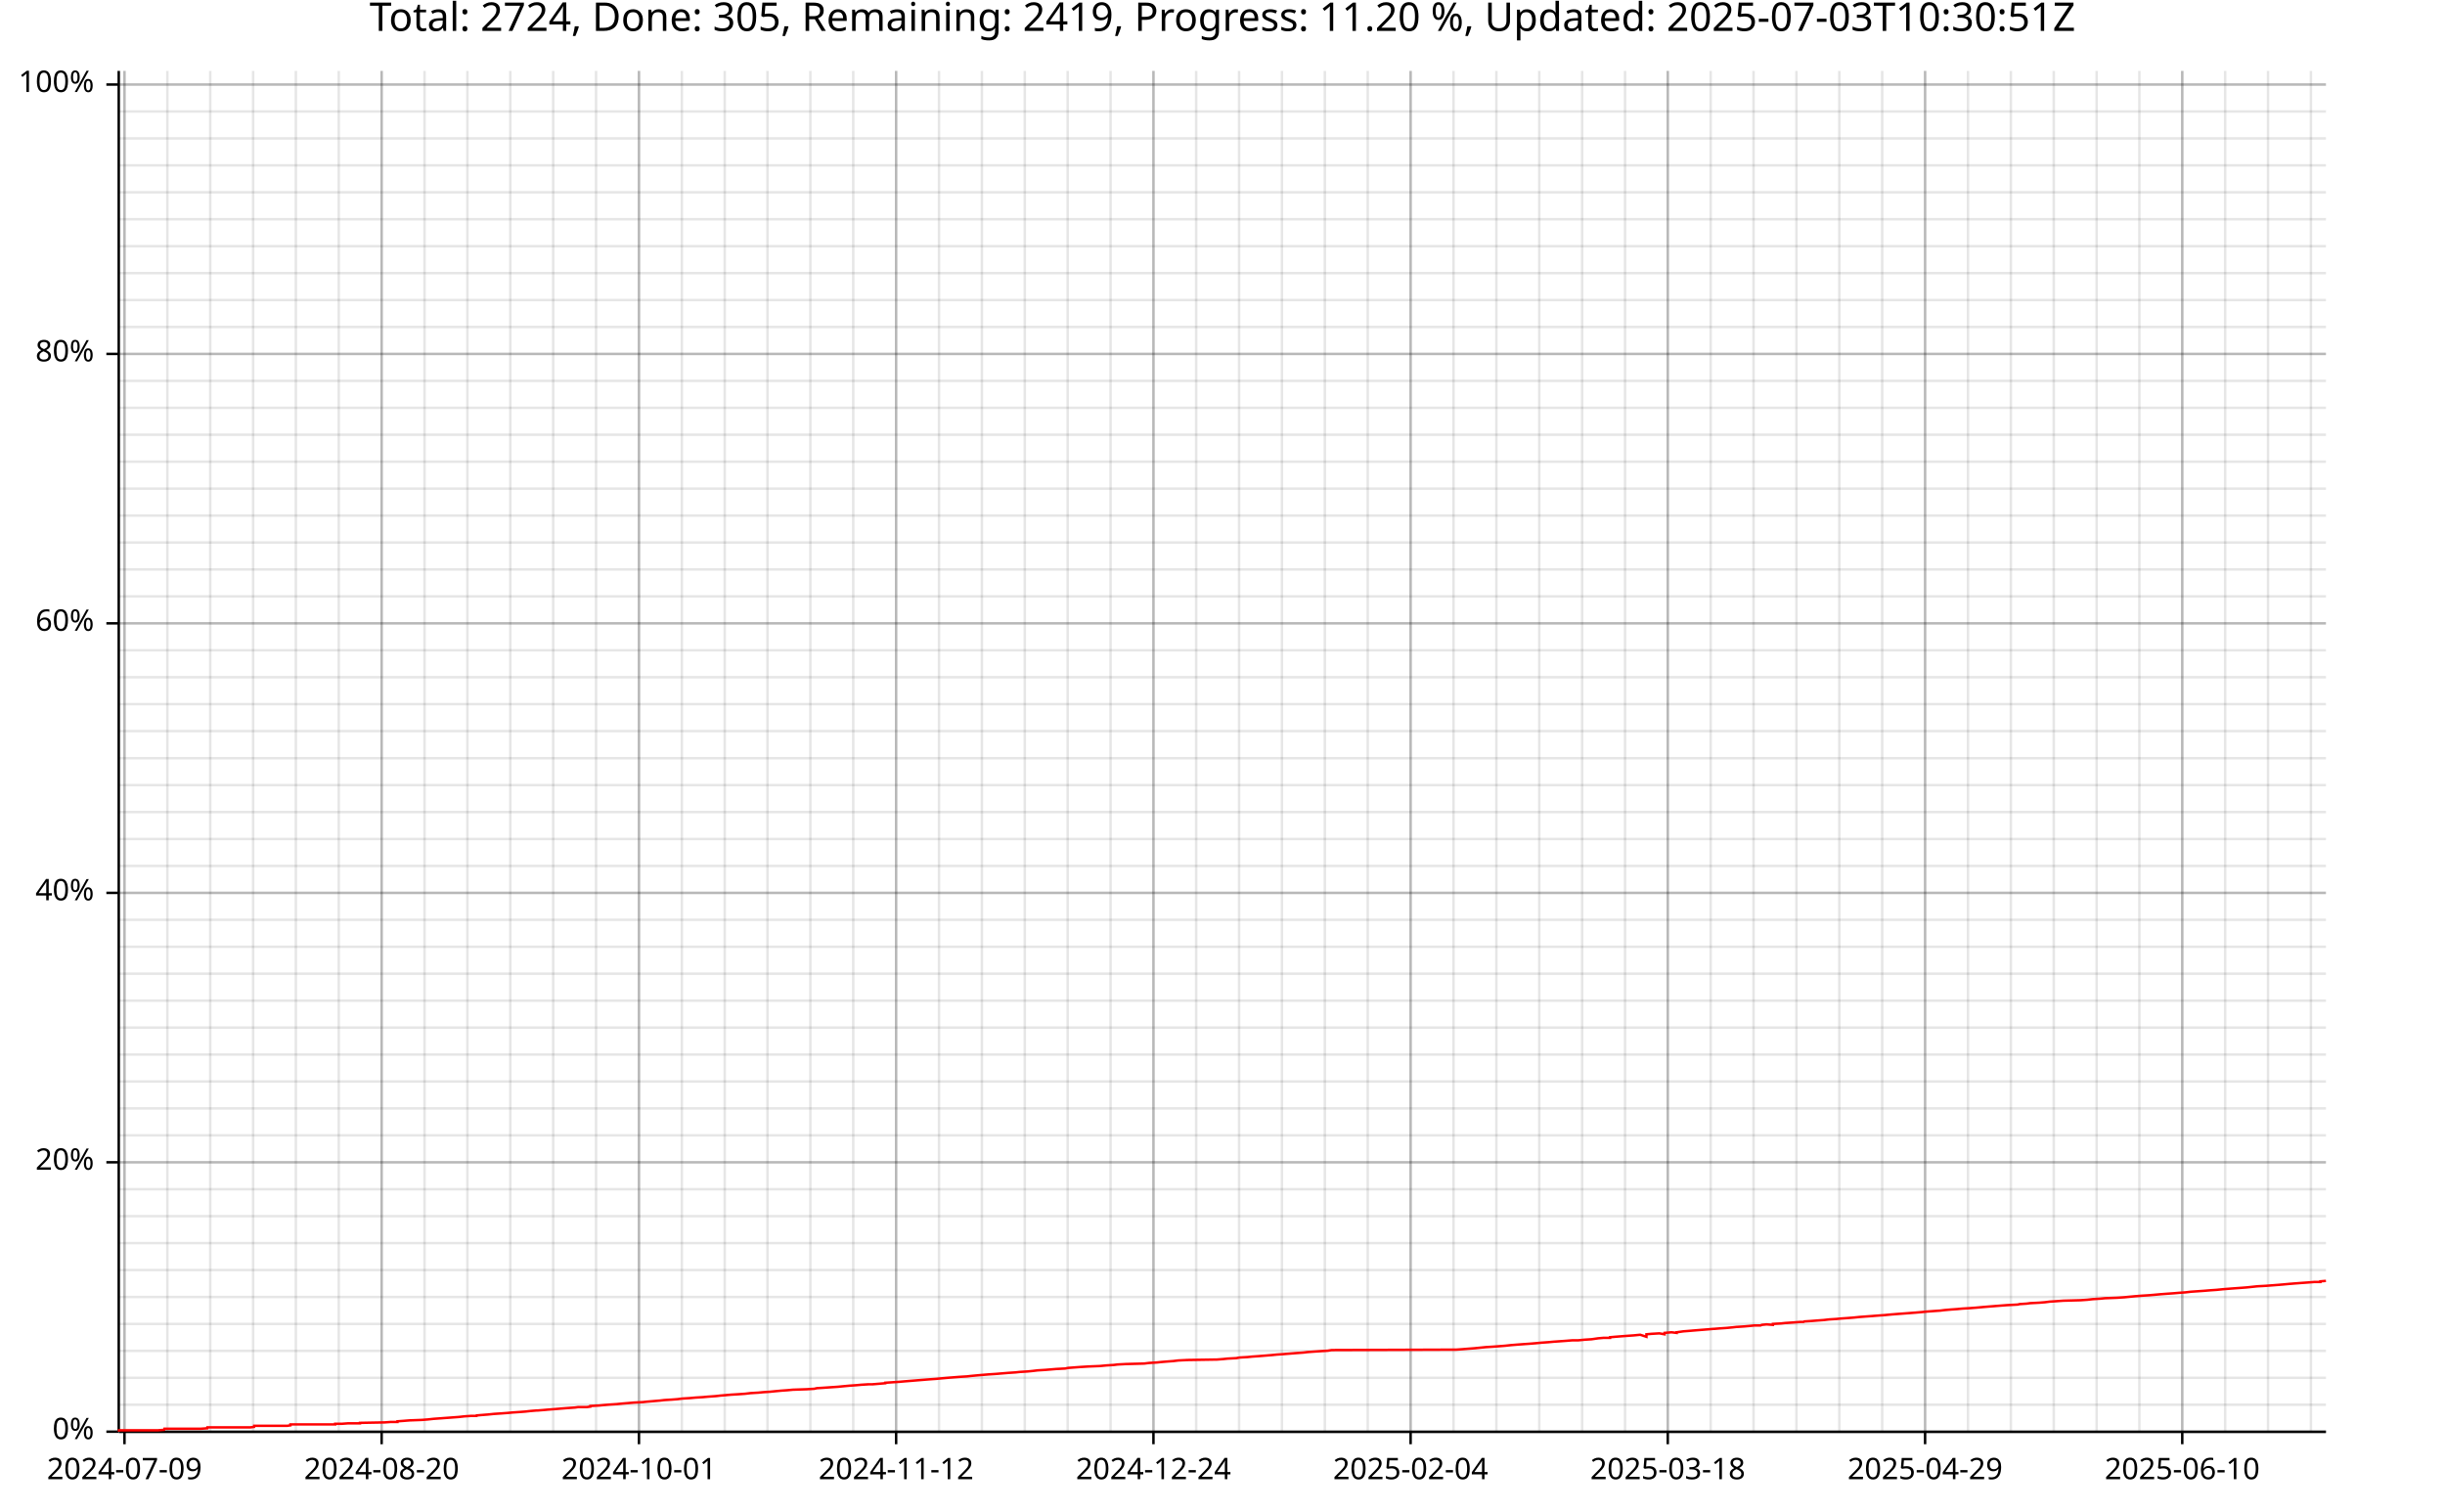
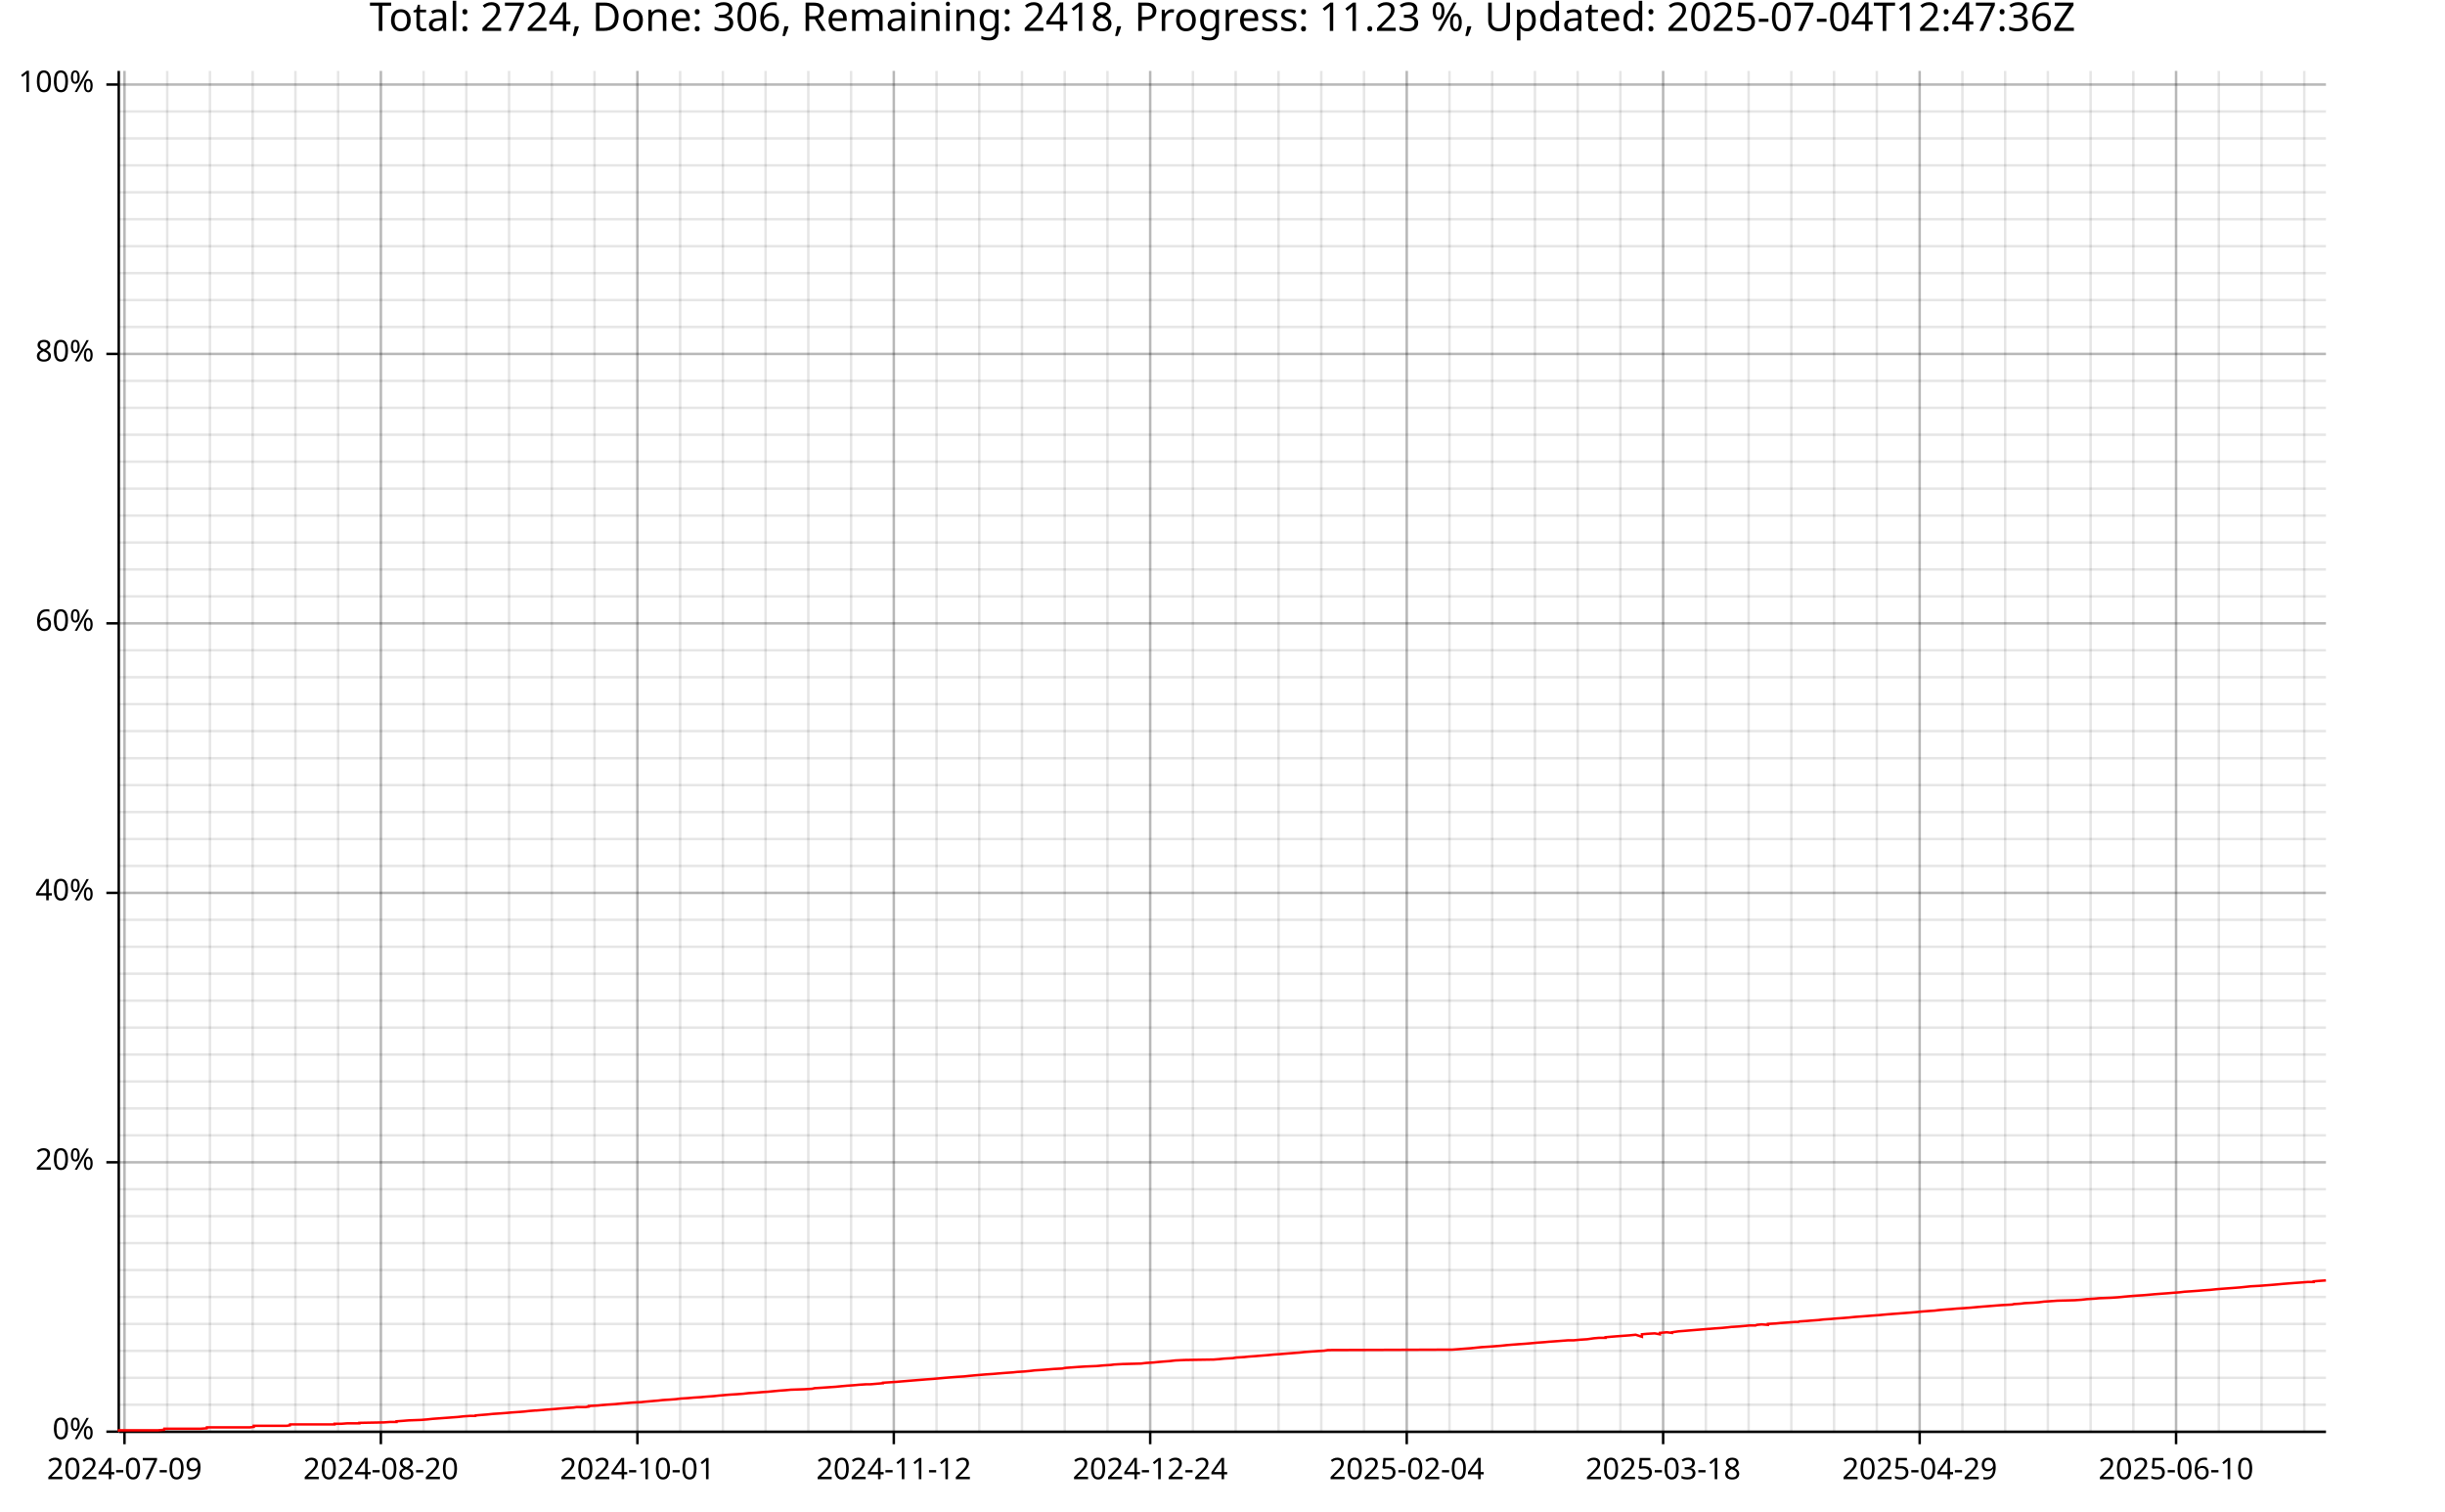
<svg xmlns="http://www.w3.org/2000/svg" width="987" height="610" viewBox="0 0 15792 9760">
  <text x="7896" y="5" dy="0.76em" text-anchor="middle" font-family="sans-serif" font-size="256" opacity="1" fill="#000000">
- Total: 2724, Done: 305, Remaining: 2419, Progress: 11.20 %, Updated: 2025-07-03T10:30:51Z
+ Total: 2724, Done: 306, Remaining: 2418, Progress: 11.23 %, Updated: 2025-07-04T12:47:36Z
</text>
  <line opacity="0.1" stroke="#000000" stroke-width="16" x1="804" y1="9247" x2="804" y2="458" />
-   <line opacity="0.1" stroke="#000000" stroke-width="16" x1="1081" y1="9247" x2="1081" y2="458" />
-   <line opacity="0.1" stroke="#000000" stroke-width="16" x1="1358" y1="9247" x2="1358" y2="458" />
-   <line opacity="0.1" stroke="#000000" stroke-width="16" x1="1635" y1="9247" x2="1635" y2="458" />
-   <line opacity="0.1" stroke="#000000" stroke-width="16" x1="1911" y1="9247" x2="1911" y2="458" />
-   <line opacity="0.1" stroke="#000000" stroke-width="16" x1="2188" y1="9247" x2="2188" y2="458" />
-   <line opacity="0.1" stroke="#000000" stroke-width="16" x1="2465" y1="9247" x2="2465" y2="458" />
-   <line opacity="0.1" stroke="#000000" stroke-width="16" x1="2742" y1="9247" x2="2742" y2="458" />
-   <line opacity="0.1" stroke="#000000" stroke-width="16" x1="3019" y1="9247" x2="3019" y2="458" />
-   <line opacity="0.1" stroke="#000000" stroke-width="16" x1="3296" y1="9247" x2="3296" y2="458" />
-   <line opacity="0.1" stroke="#000000" stroke-width="16" x1="3573" y1="9247" x2="3573" y2="458" />
-   <line opacity="0.1" stroke="#000000" stroke-width="16" x1="3850" y1="9247" x2="3850" y2="458" />
-   <line opacity="0.1" stroke="#000000" stroke-width="16" x1="4127" y1="9247" x2="4127" y2="458" />
-   <line opacity="0.1" stroke="#000000" stroke-width="16" x1="4404" y1="9247" x2="4404" y2="458" />
-   <line opacity="0.1" stroke="#000000" stroke-width="16" x1="4681" y1="9247" x2="4681" y2="458" />
-   <line opacity="0.1" stroke="#000000" stroke-width="16" x1="4957" y1="9247" x2="4957" y2="458" />
-   <line opacity="0.1" stroke="#000000" stroke-width="16" x1="5234" y1="9247" x2="5234" y2="458" />
-   <line opacity="0.1" stroke="#000000" stroke-width="16" x1="5511" y1="9247" x2="5511" y2="458" />
-   <line opacity="0.1" stroke="#000000" stroke-width="16" x1="5788" y1="9247" x2="5788" y2="458" />
-   <line opacity="0.1" stroke="#000000" stroke-width="16" x1="6065" y1="9247" x2="6065" y2="458" />
-   <line opacity="0.1" stroke="#000000" stroke-width="16" x1="6342" y1="9247" x2="6342" y2="458" />
-   <line opacity="0.1" stroke="#000000" stroke-width="16" x1="6619" y1="9247" x2="6619" y2="458" />
-   <line opacity="0.1" stroke="#000000" stroke-width="16" x1="6896" y1="9247" x2="6896" y2="458" />
-   <line opacity="0.1" stroke="#000000" stroke-width="16" x1="7173" y1="9247" x2="7173" y2="458" />
-   <line opacity="0.1" stroke="#000000" stroke-width="16" x1="7450" y1="9247" x2="7450" y2="458" />
-   <line opacity="0.1" stroke="#000000" stroke-width="16" x1="7726" y1="9247" x2="7726" y2="458" />
-   <line opacity="0.1" stroke="#000000" stroke-width="16" x1="8003" y1="9247" x2="8003" y2="458" />
-   <line opacity="0.1" stroke="#000000" stroke-width="16" x1="8280" y1="9247" x2="8280" y2="458" />
-   <line opacity="0.1" stroke="#000000" stroke-width="16" x1="8557" y1="9247" x2="8557" y2="458" />
-   <line opacity="0.1" stroke="#000000" stroke-width="16" x1="8834" y1="9247" x2="8834" y2="458" />
-   <line opacity="0.1" stroke="#000000" stroke-width="16" x1="9111" y1="9247" x2="9111" y2="458" />
-   <line opacity="0.1" stroke="#000000" stroke-width="16" x1="9388" y1="9247" x2="9388" y2="458" />
-   <line opacity="0.1" stroke="#000000" stroke-width="16" x1="9665" y1="9247" x2="9665" y2="458" />
-   <line opacity="0.1" stroke="#000000" stroke-width="16" x1="9942" y1="9247" x2="9942" y2="458" />
-   <line opacity="0.1" stroke="#000000" stroke-width="16" x1="10219" y1="9247" x2="10219" y2="458" />
-   <line opacity="0.1" stroke="#000000" stroke-width="16" x1="10496" y1="9247" x2="10496" y2="458" />
-   <line opacity="0.1" stroke="#000000" stroke-width="16" x1="10772" y1="9247" x2="10772" y2="458" />
-   <line opacity="0.1" stroke="#000000" stroke-width="16" x1="11049" y1="9247" x2="11049" y2="458" />
-   <line opacity="0.1" stroke="#000000" stroke-width="16" x1="11326" y1="9247" x2="11326" y2="458" />
-   <line opacity="0.1" stroke="#000000" stroke-width="16" x1="11603" y1="9247" x2="11603" y2="458" />
-   <line opacity="0.1" stroke="#000000" stroke-width="16" x1="11880" y1="9247" x2="11880" y2="458" />
-   <line opacity="0.1" stroke="#000000" stroke-width="16" x1="12157" y1="9247" x2="12157" y2="458" />
-   <line opacity="0.1" stroke="#000000" stroke-width="16" x1="12434" y1="9247" x2="12434" y2="458" />
-   <line opacity="0.1" stroke="#000000" stroke-width="16" x1="12711" y1="9247" x2="12711" y2="458" />
-   <line opacity="0.1" stroke="#000000" stroke-width="16" x1="12988" y1="9247" x2="12988" y2="458" />
-   <line opacity="0.1" stroke="#000000" stroke-width="16" x1="13265" y1="9247" x2="13265" y2="458" />
-   <line opacity="0.1" stroke="#000000" stroke-width="16" x1="13542" y1="9247" x2="13542" y2="458" />
-   <line opacity="0.1" stroke="#000000" stroke-width="16" x1="13818" y1="9247" x2="13818" y2="458" />
-   <line opacity="0.1" stroke="#000000" stroke-width="16" x1="14095" y1="9247" x2="14095" y2="458" />
-   <line opacity="0.1" stroke="#000000" stroke-width="16" x1="14372" y1="9247" x2="14372" y2="458" />
-   <line opacity="0.1" stroke="#000000" stroke-width="16" x1="14649" y1="9247" x2="14649" y2="458" />
-   <line opacity="0.1" stroke="#000000" stroke-width="16" x1="14926" y1="9247" x2="14926" y2="458" />
+   <line opacity="0.1" stroke="#000000" stroke-width="16" x1="1080" y1="9247" x2="1080" y2="458" />
+   <line opacity="0.1" stroke="#000000" stroke-width="16" x1="1356" y1="9247" x2="1356" y2="458" />
+   <line opacity="0.1" stroke="#000000" stroke-width="16" x1="1632" y1="9247" x2="1632" y2="458" />
+   <line opacity="0.1" stroke="#000000" stroke-width="16" x1="1908" y1="9247" x2="1908" y2="458" />
+   <line opacity="0.1" stroke="#000000" stroke-width="16" x1="2184" y1="9247" x2="2184" y2="458" />
+   <line opacity="0.1" stroke="#000000" stroke-width="16" x1="2460" y1="9247" x2="2460" y2="458" />
+   <line opacity="0.1" stroke="#000000" stroke-width="16" x1="2736" y1="9247" x2="2736" y2="458" />
+   <line opacity="0.1" stroke="#000000" stroke-width="16" x1="3012" y1="9247" x2="3012" y2="458" />
+   <line opacity="0.1" stroke="#000000" stroke-width="16" x1="3288" y1="9247" x2="3288" y2="458" />
+   <line opacity="0.1" stroke="#000000" stroke-width="16" x1="3564" y1="9247" x2="3564" y2="458" />
+   <line opacity="0.1" stroke="#000000" stroke-width="16" x1="3840" y1="9247" x2="3840" y2="458" />
+   <line opacity="0.1" stroke="#000000" stroke-width="16" x1="4117" y1="9247" x2="4117" y2="458" />
+   <line opacity="0.1" stroke="#000000" stroke-width="16" x1="4393" y1="9247" x2="4393" y2="458" />
+   <line opacity="0.1" stroke="#000000" stroke-width="16" x1="4669" y1="9247" x2="4669" y2="458" />
+   <line opacity="0.1" stroke="#000000" stroke-width="16" x1="4945" y1="9247" x2="4945" y2="458" />
+   <line opacity="0.1" stroke="#000000" stroke-width="16" x1="5221" y1="9247" x2="5221" y2="458" />
+   <line opacity="0.1" stroke="#000000" stroke-width="16" x1="5497" y1="9247" x2="5497" y2="458" />
+   <line opacity="0.1" stroke="#000000" stroke-width="16" x1="5773" y1="9247" x2="5773" y2="458" />
+   <line opacity="0.1" stroke="#000000" stroke-width="16" x1="6049" y1="9247" x2="6049" y2="458" />
+   <line opacity="0.1" stroke="#000000" stroke-width="16" x1="6325" y1="9247" x2="6325" y2="458" />
+   <line opacity="0.1" stroke="#000000" stroke-width="16" x1="6601" y1="9247" x2="6601" y2="458" />
+   <line opacity="0.1" stroke="#000000" stroke-width="16" x1="6877" y1="9247" x2="6877" y2="458" />
+   <line opacity="0.1" stroke="#000000" stroke-width="16" x1="7153" y1="9247" x2="7153" y2="458" />
+   <line opacity="0.1" stroke="#000000" stroke-width="16" x1="7429" y1="9247" x2="7429" y2="458" />
+   <line opacity="0.1" stroke="#000000" stroke-width="16" x1="7705" y1="9247" x2="7705" y2="458" />
+   <line opacity="0.1" stroke="#000000" stroke-width="16" x1="7981" y1="9247" x2="7981" y2="458" />
+   <line opacity="0.1" stroke="#000000" stroke-width="16" x1="8258" y1="9247" x2="8258" y2="458" />
+   <line opacity="0.1" stroke="#000000" stroke-width="16" x1="8534" y1="9247" x2="8534" y2="458" />
+   <line opacity="0.1" stroke="#000000" stroke-width="16" x1="8810" y1="9247" x2="8810" y2="458" />
+   <line opacity="0.1" stroke="#000000" stroke-width="16" x1="9086" y1="9247" x2="9086" y2="458" />
+   <line opacity="0.1" stroke="#000000" stroke-width="16" x1="9362" y1="9247" x2="9362" y2="458" />
+   <line opacity="0.1" stroke="#000000" stroke-width="16" x1="9638" y1="9247" x2="9638" y2="458" />
+   <line opacity="0.1" stroke="#000000" stroke-width="16" x1="9914" y1="9247" x2="9914" y2="458" />
+   <line opacity="0.1" stroke="#000000" stroke-width="16" x1="10190" y1="9247" x2="10190" y2="458" />
+   <line opacity="0.1" stroke="#000000" stroke-width="16" x1="10466" y1="9247" x2="10466" y2="458" />
+   <line opacity="0.1" stroke="#000000" stroke-width="16" x1="10742" y1="9247" x2="10742" y2="458" />
+   <line opacity="0.1" stroke="#000000" stroke-width="16" x1="11018" y1="9247" x2="11018" y2="458" />
+   <line opacity="0.1" stroke="#000000" stroke-width="16" x1="11294" y1="9247" x2="11294" y2="458" />
+   <line opacity="0.1" stroke="#000000" stroke-width="16" x1="11570" y1="9247" x2="11570" y2="458" />
+   <line opacity="0.1" stroke="#000000" stroke-width="16" x1="11846" y1="9247" x2="11846" y2="458" />
+   <line opacity="0.1" stroke="#000000" stroke-width="16" x1="12122" y1="9247" x2="12122" y2="458" />
+   <line opacity="0.1" stroke="#000000" stroke-width="16" x1="12399" y1="9247" x2="12399" y2="458" />
+   <line opacity="0.1" stroke="#000000" stroke-width="16" x1="12675" y1="9247" x2="12675" y2="458" />
+   <line opacity="0.1" stroke="#000000" stroke-width="16" x1="12951" y1="9247" x2="12951" y2="458" />
+   <line opacity="0.1" stroke="#000000" stroke-width="16" x1="13227" y1="9247" x2="13227" y2="458" />
+   <line opacity="0.1" stroke="#000000" stroke-width="16" x1="13503" y1="9247" x2="13503" y2="458" />
+   <line opacity="0.1" stroke="#000000" stroke-width="16" x1="13779" y1="9247" x2="13779" y2="458" />
+   <line opacity="0.1" stroke="#000000" stroke-width="16" x1="14055" y1="9247" x2="14055" y2="458" />
+   <line opacity="0.1" stroke="#000000" stroke-width="16" x1="14331" y1="9247" x2="14331" y2="458" />
+   <line opacity="0.1" stroke="#000000" stroke-width="16" x1="14607" y1="9247" x2="14607" y2="458" />
+   <line opacity="0.1" stroke="#000000" stroke-width="16" x1="14883" y1="9247" x2="14883" y2="458" />
  <line opacity="0.1" stroke="#000000" stroke-width="16" x1="768" y1="9247" x2="15023" y2="9247" />
  <line opacity="0.1" stroke="#000000" stroke-width="16" x1="768" y1="9073" x2="15023" y2="9073" />
  <line opacity="0.1" stroke="#000000" stroke-width="16" x1="768" y1="8899" x2="15023" y2="8899" />
  <line opacity="0.1" stroke="#000000" stroke-width="16" x1="768" y1="8725" x2="15023" y2="8725" />
  <line opacity="0.1" stroke="#000000" stroke-width="16" x1="768" y1="8551" x2="15023" y2="8551" />
  <line opacity="0.1" stroke="#000000" stroke-width="16" x1="768" y1="8377" x2="15023" y2="8377" />
  <line opacity="0.1" stroke="#000000" stroke-width="16" x1="768" y1="8203" x2="15023" y2="8203" />
  <line opacity="0.1" stroke="#000000" stroke-width="16" x1="768" y1="8029" x2="15023" y2="8029" />
  <line opacity="0.1" stroke="#000000" stroke-width="16" x1="768" y1="7855" x2="15023" y2="7855" />
  <line opacity="0.1" stroke="#000000" stroke-width="16" x1="768" y1="7681" x2="15023" y2="7681" />
  <line opacity="0.1" stroke="#000000" stroke-width="16" x1="768" y1="7507" x2="15023" y2="7507" />
  <line opacity="0.1" stroke="#000000" stroke-width="16" x1="768" y1="7333" x2="15023" y2="7333" />
  <line opacity="0.1" stroke="#000000" stroke-width="16" x1="768" y1="7159" x2="15023" y2="7159" />
  <line opacity="0.1" stroke="#000000" stroke-width="16" x1="768" y1="6985" x2="15023" y2="6985" />
  <line opacity="0.1" stroke="#000000" stroke-width="16" x1="768" y1="6811" x2="15023" y2="6811" />
  <line opacity="0.1" stroke="#000000" stroke-width="16" x1="768" y1="6637" x2="15023" y2="6637" />
  <line opacity="0.1" stroke="#000000" stroke-width="16" x1="768" y1="6463" x2="15023" y2="6463" />
  <line opacity="0.1" stroke="#000000" stroke-width="16" x1="768" y1="6289" x2="15023" y2="6289" />
  <line opacity="0.1" stroke="#000000" stroke-width="16" x1="768" y1="6115" x2="15023" y2="6115" />
  <line opacity="0.1" stroke="#000000" stroke-width="16" x1="768" y1="5941" x2="15023" y2="5941" />
  <line opacity="0.1" stroke="#000000" stroke-width="16" x1="768" y1="5767" x2="15023" y2="5767" />
  <line opacity="0.1" stroke="#000000" stroke-width="16" x1="768" y1="5593" x2="15023" y2="5593" />
  <line opacity="0.1" stroke="#000000" stroke-width="16" x1="768" y1="5419" x2="15023" y2="5419" />
  <line opacity="0.1" stroke="#000000" stroke-width="16" x1="768" y1="5245" x2="15023" y2="5245" />
  <line opacity="0.1" stroke="#000000" stroke-width="16" x1="768" y1="5071" x2="15023" y2="5071" />
  <line opacity="0.1" stroke="#000000" stroke-width="16" x1="768" y1="4897" x2="15023" y2="4897" />
  <line opacity="0.1" stroke="#000000" stroke-width="16" x1="768" y1="4722" x2="15023" y2="4722" />
  <line opacity="0.1" stroke="#000000" stroke-width="16" x1="768" y1="4548" x2="15023" y2="4548" />
  <line opacity="0.1" stroke="#000000" stroke-width="16" x1="768" y1="4374" x2="15023" y2="4374" />
  <line opacity="0.1" stroke="#000000" stroke-width="16" x1="768" y1="4200" x2="15023" y2="4200" />
  <line opacity="0.1" stroke="#000000" stroke-width="16" x1="768" y1="4026" x2="15023" y2="4026" />
  <line opacity="0.1" stroke="#000000" stroke-width="16" x1="768" y1="3852" x2="15023" y2="3852" />
  <line opacity="0.1" stroke="#000000" stroke-width="16" x1="768" y1="3678" x2="15023" y2="3678" />
  <line opacity="0.1" stroke="#000000" stroke-width="16" x1="768" y1="3504" x2="15023" y2="3504" />
  <line opacity="0.1" stroke="#000000" stroke-width="16" x1="768" y1="3330" x2="15023" y2="3330" />
  <line opacity="0.1" stroke="#000000" stroke-width="16" x1="768" y1="3156" x2="15023" y2="3156" />
  <line opacity="0.1" stroke="#000000" stroke-width="16" x1="768" y1="2982" x2="15023" y2="2982" />
  <line opacity="0.1" stroke="#000000" stroke-width="16" x1="768" y1="2808" x2="15023" y2="2808" />
  <line opacity="0.1" stroke="#000000" stroke-width="16" x1="768" y1="2634" x2="15023" y2="2634" />
  <line opacity="0.1" stroke="#000000" stroke-width="16" x1="768" y1="2460" x2="15023" y2="2460" />
  <line opacity="0.1" stroke="#000000" stroke-width="16" x1="768" y1="2286" x2="15023" y2="2286" />
  <line opacity="0.1" stroke="#000000" stroke-width="16" x1="768" y1="2112" x2="15023" y2="2112" />
  <line opacity="0.1" stroke="#000000" stroke-width="16" x1="768" y1="1938" x2="15023" y2="1938" />
  <line opacity="0.1" stroke="#000000" stroke-width="16" x1="768" y1="1764" x2="15023" y2="1764" />
  <line opacity="0.1" stroke="#000000" stroke-width="16" x1="768" y1="1590" x2="15023" y2="1590" />
  <line opacity="0.1" stroke="#000000" stroke-width="16" x1="768" y1="1416" x2="15023" y2="1416" />
  <line opacity="0.1" stroke="#000000" stroke-width="16" x1="768" y1="1242" x2="15023" y2="1242" />
  <line opacity="0.1" stroke="#000000" stroke-width="16" x1="768" y1="1068" x2="15023" y2="1068" />
  <line opacity="0.1" stroke="#000000" stroke-width="16" x1="768" y1="894" x2="15023" y2="894" />
  <line opacity="0.1" stroke="#000000" stroke-width="16" x1="768" y1="720" x2="15023" y2="720" />
  <line opacity="0.1" stroke="#000000" stroke-width="16" x1="768" y1="546" x2="15023" y2="546" />
  <line opacity="0.2" stroke="#000000" stroke-width="16" x1="804" y1="9247" x2="804" y2="458" />
-   <line opacity="0.2" stroke="#000000" stroke-width="16" x1="2465" y1="9247" x2="2465" y2="458" />
-   <line opacity="0.2" stroke="#000000" stroke-width="16" x1="4127" y1="9247" x2="4127" y2="458" />
-   <line opacity="0.2" stroke="#000000" stroke-width="16" x1="5788" y1="9247" x2="5788" y2="458" />
-   <line opacity="0.2" stroke="#000000" stroke-width="16" x1="7450" y1="9247" x2="7450" y2="458" />
-   <line opacity="0.2" stroke="#000000" stroke-width="16" x1="9111" y1="9247" x2="9111" y2="458" />
-   <line opacity="0.2" stroke="#000000" stroke-width="16" x1="10772" y1="9247" x2="10772" y2="458" />
-   <line opacity="0.2" stroke="#000000" stroke-width="16" x1="12434" y1="9247" x2="12434" y2="458" />
-   <line opacity="0.2" stroke="#000000" stroke-width="16" x1="14095" y1="9247" x2="14095" y2="458" />
+   <line opacity="0.2" stroke="#000000" stroke-width="16" x1="2460" y1="9247" x2="2460" y2="458" />
+   <line opacity="0.2" stroke="#000000" stroke-width="16" x1="4117" y1="9247" x2="4117" y2="458" />
+   <line opacity="0.2" stroke="#000000" stroke-width="16" x1="5773" y1="9247" x2="5773" y2="458" />
+   <line opacity="0.2" stroke="#000000" stroke-width="16" x1="7429" y1="9247" x2="7429" y2="458" />
+   <line opacity="0.2" stroke="#000000" stroke-width="16" x1="9086" y1="9247" x2="9086" y2="458" />
+   <line opacity="0.2" stroke="#000000" stroke-width="16" x1="10742" y1="9247" x2="10742" y2="458" />
+   <line opacity="0.2" stroke="#000000" stroke-width="16" x1="12399" y1="9247" x2="12399" y2="458" />
+   <line opacity="0.2" stroke="#000000" stroke-width="16" x1="14055" y1="9247" x2="14055" y2="458" />
  <line opacity="0.2" stroke="#000000" stroke-width="16" x1="768" y1="9247" x2="15023" y2="9247" />
  <line opacity="0.2" stroke="#000000" stroke-width="16" x1="768" y1="7507" x2="15023" y2="7507" />
  <line opacity="0.2" stroke="#000000" stroke-width="16" x1="768" y1="5767" x2="15023" y2="5767" />
  <line opacity="0.2" stroke="#000000" stroke-width="16" x1="768" y1="4026" x2="15023" y2="4026" />
  <line opacity="0.2" stroke="#000000" stroke-width="16" x1="768" y1="2286" x2="15023" y2="2286" />
  <line opacity="0.2" stroke="#000000" stroke-width="16" x1="768" y1="546" x2="15023" y2="546" />
  <polyline fill="none" opacity="1" stroke="#000000" stroke-width="16" points="767,458 767,9247 " />
  <text x="608" y="9247" dy="0.5ex" text-anchor="end" font-family="sans-serif" font-size="192" opacity="1" fill="#000000">
0%
</text>
  <polyline fill="none" opacity="1" stroke="#000000" stroke-width="16" points="687,9247 767,9247 " />
  <text x="608" y="7507" dy="0.5ex" text-anchor="end" font-family="sans-serif" font-size="192" opacity="1" fill="#000000">
20%
</text>
  <polyline fill="none" opacity="1" stroke="#000000" stroke-width="16" points="687,7507 767,7507 " />
  <text x="608" y="5767" dy="0.5ex" text-anchor="end" font-family="sans-serif" font-size="192" opacity="1" fill="#000000">
40%
</text>
  <polyline fill="none" opacity="1" stroke="#000000" stroke-width="16" points="687,5767 767,5767 " />
  <text x="608" y="4026" dy="0.5ex" text-anchor="end" font-family="sans-serif" font-size="192" opacity="1" fill="#000000">
60%
</text>
  <polyline fill="none" opacity="1" stroke="#000000" stroke-width="16" points="687,4026 767,4026 " />
  <text x="608" y="2286" dy="0.5ex" text-anchor="end" font-family="sans-serif" font-size="192" opacity="1" fill="#000000">
80%
</text>
  <polyline fill="none" opacity="1" stroke="#000000" stroke-width="16" points="687,2286 767,2286 " />
  <text x="608" y="546" dy="0.5ex" text-anchor="end" font-family="sans-serif" font-size="192" opacity="1" fill="#000000">
100%
</text>
  <polyline fill="none" opacity="1" stroke="#000000" stroke-width="16" points="687,546 767,546 " />
  <polyline fill="none" opacity="1" stroke="#000000" stroke-width="16" points="768,9248 15023,9248 " />
  <text x="804" y="9408" dy="0.76em" text-anchor="middle" font-family="sans-serif" font-size="192" opacity="1" fill="#000000">
2024-07-09
</text>
  <polyline fill="none" opacity="1" stroke="#000000" stroke-width="16" points="804,9248 804,9328 " />
-   <text x="2465" y="9408" dy="0.76em" text-anchor="middle" font-family="sans-serif" font-size="192" opacity="1" fill="#000000">
+   <text x="2460" y="9408" dy="0.76em" text-anchor="middle" font-family="sans-serif" font-size="192" opacity="1" fill="#000000">
2024-08-20
</text>
-   <polyline fill="none" opacity="1" stroke="#000000" stroke-width="16" points="2465,9248 2465,9328 " />
-   <text x="4127" y="9408" dy="0.76em" text-anchor="middle" font-family="sans-serif" font-size="192" opacity="1" fill="#000000">
+   <polyline fill="none" opacity="1" stroke="#000000" stroke-width="16" points="2460,9248 2460,9328 " />
+   <text x="4117" y="9408" dy="0.76em" text-anchor="middle" font-family="sans-serif" font-size="192" opacity="1" fill="#000000">
2024-10-01
</text>
-   <polyline fill="none" opacity="1" stroke="#000000" stroke-width="16" points="4127,9248 4127,9328 " />
-   <text x="5788" y="9408" dy="0.76em" text-anchor="middle" font-family="sans-serif" font-size="192" opacity="1" fill="#000000">
+   <polyline fill="none" opacity="1" stroke="#000000" stroke-width="16" points="4117,9248 4117,9328 " />
+   <text x="5773" y="9408" dy="0.76em" text-anchor="middle" font-family="sans-serif" font-size="192" opacity="1" fill="#000000">
2024-11-12
</text>
-   <polyline fill="none" opacity="1" stroke="#000000" stroke-width="16" points="5788,9248 5788,9328 " />
-   <text x="7450" y="9408" dy="0.76em" text-anchor="middle" font-family="sans-serif" font-size="192" opacity="1" fill="#000000">
+   <polyline fill="none" opacity="1" stroke="#000000" stroke-width="16" points="5773,9248 5773,9328 " />
+   <text x="7429" y="9408" dy="0.76em" text-anchor="middle" font-family="sans-serif" font-size="192" opacity="1" fill="#000000">
2024-12-24
</text>
-   <polyline fill="none" opacity="1" stroke="#000000" stroke-width="16" points="7450,9248 7450,9328 " />
-   <text x="9111" y="9408" dy="0.76em" text-anchor="middle" font-family="sans-serif" font-size="192" opacity="1" fill="#000000">
+   <polyline fill="none" opacity="1" stroke="#000000" stroke-width="16" points="7429,9248 7429,9328 " />
+   <text x="9086" y="9408" dy="0.76em" text-anchor="middle" font-family="sans-serif" font-size="192" opacity="1" fill="#000000">
2025-02-04
</text>
-   <polyline fill="none" opacity="1" stroke="#000000" stroke-width="16" points="9111,9248 9111,9328 " />
-   <text x="10772" y="9408" dy="0.76em" text-anchor="middle" font-family="sans-serif" font-size="192" opacity="1" fill="#000000">
+   <polyline fill="none" opacity="1" stroke="#000000" stroke-width="16" points="9086,9248 9086,9328 " />
+   <text x="10742" y="9408" dy="0.76em" text-anchor="middle" font-family="sans-serif" font-size="192" opacity="1" fill="#000000">
2025-03-18
</text>
-   <polyline fill="none" opacity="1" stroke="#000000" stroke-width="16" points="10772,9248 10772,9328 " />
-   <text x="12434" y="9408" dy="0.76em" text-anchor="middle" font-family="sans-serif" font-size="192" opacity="1" fill="#000000">
+   <polyline fill="none" opacity="1" stroke="#000000" stroke-width="16" points="10742,9248 10742,9328 " />
+   <text x="12399" y="9408" dy="0.76em" text-anchor="middle" font-family="sans-serif" font-size="192" opacity="1" fill="#000000">
2025-04-29
</text>
-   <polyline fill="none" opacity="1" stroke="#000000" stroke-width="16" points="12434,9248 12434,9328 " />
-   <text x="14095" y="9408" dy="0.76em" text-anchor="middle" font-family="sans-serif" font-size="192" opacity="1" fill="#000000">
+   <polyline fill="none" opacity="1" stroke="#000000" stroke-width="16" points="12399,9248 12399,9328 " />
+   <text x="14055" y="9408" dy="0.76em" text-anchor="middle" font-family="sans-serif" font-size="192" opacity="1" fill="#000000">
2025-06-10
</text>
-   <polyline fill="none" opacity="1" stroke="#000000" stroke-width="16" points="14095,9248 14095,9328 " />
-   <polyline fill="none" opacity="1" stroke="#FF0000" stroke-width="16" points="768,9247 768,9244 769,9241 769,9238 823,9238 863,9238 902,9238 944,9238 982,9238 1021,9238 1060,9235 1060,9235 1061,9232 1061,9232 1062,9228 1102,9228 1142,9228 1142,9228 1181,9228 1221,9228 1296,9228 1297,9228 1338,9225 1338,9222 1339,9219 1379,9219 1419,9219 1492,9219 1492,9219 1536,9219 1618,9219 1618,9219 1641,9216 1642,9212 1642,9212 1642,9209 1656,9209 1656,9209 1695,9209 1736,9209 1775,9209 1813,9209 1856,9209 1876,9206 1876,9203 1876,9200 1932,9200 1974,9200 2012,9200 2050,9200 2050,9200 2050,9200 2091,9200 2126,9200 2126,9200 2165,9200 2165,9196 2165,9196 2166,9196 2208,9196 2248,9193 2249,9193 2281,9193 2325,9193 2325,9190 2325,9190 2485,9187 2485,9187 2526,9184 2527,9184 2567,9184 2567,9180 2567,9180 2608,9177 2608,9177 2645,9174 2645,9174 2725,9171 2725,9171 2725,9171 2763,9168 2763,9168 2800,9164 2800,9164 2841,9161 2842,9161 2882,9158 2882,9158 2923,9155 2923,9155 2963,9152 2963,9152 2999,9148 2999,9148 2999,9148 3043,9145 3043,9145 3077,9145 3078,9145 3079,9142 3079,9142 3115,9139 3115,9139 3153,9136 3153,9136 3192,9132 3192,9132 3238,9129 3238,9129 3278,9126 3278,9126 3311,9123 3311,9123 3355,9120 3355,9120 3394,9117 3394,9117 3430,9113 3430,9113 3467,9110 3467,9110 3474,9110 3511,9107 3511,9107 3545,9104 3545,9104 3584,9101 3584,9101 3632,9097 3632,9097 3671,9094 3671,9094 3714,9091 3714,9091 3714,9091 3735,9088 3735,9088 3791,9088 3813,9085 3813,9085 3813,9081 3813,9081 3870,9078 3870,9078 3900,9075 3900,9075 3936,9072 3936,9072 3983,9069 3983,9069 4024,9065 4024,9065 4024,9065 4061,9062 4061,9062 4095,9059 4095,9059 4152,9056 4152,9056 4180,9053 4180,9053 4228,9049 4228,9049 4264,9046 4264,9046 4289,9043 4289,9043 4337,9040 4337,9040 4376,9037 4376,9037 4409,9033 4409,9033 4458,9030 4458,9030 4490,9027 4490,9027 4539,9024 4539,9024 4572,9021 4572,9021 4627,9017 4627,9017 4652,9014 4652,9014 4688,9011 4688,9011 4688,9011 4688,9011 4688,9011 4688,9011 4722,9008 4722,9008 4772,9005 4772,9005 4814,9002 4814,9002 4847,8998 4847,8998 4897,8995 4897,8995 4929,8992 4929,8992 4974,8989 4974,8989 5004,8986 5004,8986 5047,8982 5089,8979 5089,8979 5120,8976 5209,8973 5209,8973 5259,8970 5276,8966 5324,8963 5368,8960 5412,8957 5443,8954 5486,8950 5529,8947 5529,8947 5562,8944 5562,8944 5609,8941 5609,8941 5635,8941 5671,8938 5671,8938 5718,8934 5718,8934 5718,8931 5718,8931 5763,8928 5763,8928 5808,8925 5808,8925 5842,8922 5842,8922 5892,8918 5892,8918 5928,8915 5928,8915 5965,8912 5965,8912 6001,8909 6001,8909 6044,8906 6044,8906 6087,8902 6087,8902 6121,8899 6121,8899 6158,8896 6158,8896 6196,8893 6196,8893 6245,8890 6245,8890 6272,8887 6272,8887 6314,8883 6314,8883 6349,8880 6349,8880 6385,8877 6385,8877 6431,8874 6431,8874 6466,8871 6466,8871 6515,8867 6515,8867 6560,8864 6560,8864 6588,8861 6588,8861 6637,8858 6637,8858 6668,8855 6668,8855 6701,8851 6701,8851 6749,8848 6749,8848 6786,8845 6786,8845 6822,8842 6822,8842 6880,8839 6880,8839 6899,8835 6899,8835 6940,8832 6940,8832 6980,8829 6980,8829 7029,8826 7029,8826 7104,8823 7104,8823 7146,8819 7146,8819 7194,8816 7194,8816 7218,8813 7218,8813 7274,8810 7274,8810 7390,8807 7390,8807 7422,8803 7422,8803 7473,8800 7473,8800 7500,8797 7500,8797 7537,8794 7537,8794 7577,8791 7577,8791 7611,8787 7611,8787 7671,8784 7671,8784 7861,8781 7861,8781 7900,8778 7929,8775 7929,8775 7985,8772 7985,8772 8007,8768 8007,8768 8059,8765 8059,8765 8088,8762 8088,8762 8131,8759 8131,8759 8168,8756 8168,8756 8217,8752 8217,8752 8247,8749 8247,8749 8247,8749 8247,8749 8290,8746 8290,8746 8328,8743 8328,8743 8364,8740 8364,8740 8419,8736 8419,8736 8443,8733 8443,8733 8485,8730 8528,8727 8528,8727 8576,8724 8576,8724 8601,8720 8601,8720 9407,8717 9407,8717 9450,8714 9450,8714 9486,8711 9486,8711 9526,8708 9526,8708 9565,8704 9565,8704 9565,8704 9565,8704 9596,8701 9596,8701 9643,8698 9643,8698 9684,8695 9684,8695 9722,8692 9722,8692 9759,8688 9759,8688 9796,8685 9796,8685 9836,8682 9836,8682 9879,8679 9879,8679 9916,8676 9916,8676 9958,8672 9958,8672 10001,8669 10001,8669 10033,8666 10033,8666 10076,8663 10076,8663 10117,8660 10117,8660 10155,8657 10155,8657 10193,8657 10193,8657 10234,8653 10234,8653 10280,8650 10280,8650 10322,8644 10322,8644 10356,8641 10356,8641 10399,8641 10399,8641 10399,8637 10433,8634 10433,8634 10471,8631 10471,8631 10511,8628 10511,8628 10553,8625 10553,8625 10594,8621 10594,8621 10634,8634 10634,8634 10634,8618 10667,8615 10667,8615 10718,8612 10718,8612 10751,8618 10751,8618 10751,8609 10796,8605 10796,8605 10796,8605 10829,8609 10829,8605 10830,8605 10872,8599 10910,8596 10910,8596 10945,8593 10945,8593 10994,8589 10994,8589 11031,8586 11031,8586 11066,8583 11066,8583 11069,8583 11070,8583 11070,8583 11106,8580 11106,8580 11151,8577 11151,8577 11192,8573 11192,8573 11218,8570 11218,8570 11222,8570 11222,8570 11222,8570 11268,8567 11268,8567 11301,8564 11301,8564 11331,8561 11332,8561 11371,8561 11371,8561 11380,8557 11380,8557 11410,8554 11410,8554 11451,8557 11451,8557 11451,8551 11503,8548 11503,8548 11531,8545 11532,8545 11532,8545 11578,8542 11578,8542 11628,8538 11649,8538 11649,8538 11649,8538 11649,8538 11654,8535 11654,8535 11700,8532 11700,8532 11737,8529 11737,8529 11778,8526 11779,8526 11813,8522 11813,8522 11860,8519 11860,8519 11892,8516 11892,8516 11935,8513 11935,8513 11973,8510 11973,8510 12012,8506 12012,8506 12052,8503 12052,8503 12093,8500 12093,8500 12131,8497 12131,8497 12173,8494 12173,8494 12215,8490 12215,8490 12252,8487 12252,8487 12293,8484 12293,8484 12332,8481 12332,8481 12372,8478 12372,8478 12418,8474 12418,8474 12448,8471 12448,8471 12489,8468 12489,8468 12533,8465 12533,8465 12556,8462 12556,8462 12601,8458 12601,8458 12643,8455 12643,8455 12675,8452 12675,8452 12725,8449 12725,8449 12764,8446 12764,8446 12808,8442 12808,8442 12844,8439 12844,8439 12882,8436 12882,8436 12920,8433 12920,8433 12920,8433 12959,8430 12959,8430 13033,8426 13033,8426 13044,8423 13044,8423 13090,8420 13090,8420 13112,8417 13112,8417 13170,8414 13170,8414 13208,8411 13208,8411 13239,8407 13239,8407 13285,8404 13285,8404 13327,8401 13327,8401 13439,8398 13439,8398 13482,8395 13482,8395 13517,8391 13517,8391 13565,8388 13565,8388 13596,8385 13596,8385 13676,8382 13676,8382 13720,8379 13720,8379 13760,8375 13761,8375 13793,8372 13793,8372 13831,8369 13831,8369 13879,8366 13879,8366 13914,8363 13914,8363 13958,8359 13958,8359 13998,8356 13998,8356 14040,8353 14040,8353 14075,8350 14075,8350 14117,8347 14117,8347 14151,8343 14151,8343 14195,8340 14195,8340 14238,8337 14238,8337 14273,8334 14273,8334 14317,8331 14317,8331 14356,8327 14356,8327 14393,8324 14393,8324 14433,8321 14433,8321 14474,8318 14475,8318 14513,8315 14513,8315 14551,8311 14551,8311 14579,8308 14579,8308 14634,8305 14634,8305 14673,8302 14673,8302 14713,8299 14713,8299 14748,8296 14748,8296 14791,8292 14792,8292 14829,8289 14830,8289 14869,8286 14869,8286 14911,8283 14911,8283 14949,8280 14949,8280 14987,8280 14987,8276 14987,8276 15023,8273 " />
+   <polyline fill="none" opacity="1" stroke="#000000" stroke-width="16" points="14055,9248 14055,9328 " />
+   <polyline fill="none" opacity="1" stroke="#FF0000" stroke-width="16" points="768,9247 768,9244 769,9241 769,9238 823,9238 862,9238 902,9238 943,9238 981,9238 1021,9238 1059,9235 1060,9235 1060,9232 1060,9232 1061,9228 1101,9228 1140,9228 1141,9228 1180,9228 1220,9228 1295,9228 1295,9228 1336,9225 1337,9222 1337,9219 1377,9219 1417,9219 1490,9219 1490,9219 1533,9219 1615,9219 1615,9219 1639,9216 1639,9212 1639,9212 1639,9209 1653,9209 1653,9209 1693,9209 1733,9209 1772,9209 1810,9209 1852,9209 1872,9206 1872,9203 1873,9200 1929,9200 1970,9200 2008,9200 2046,9200 2046,9200 2046,9200 2087,9200 2121,9200 2122,9200 2161,9200 2161,9196 2161,9196 2161,9196 2204,9196 2244,9193 2244,9193 2277,9193 2321,9193 2321,9190 2321,9190 2480,9187 2480,9187 2521,9184 2521,9184 2561,9184 2561,9180 2561,9180 2603,9177 2603,9177 2639,9174 2639,9174 2719,9171 2719,9171 2719,9171 2757,9168 2757,9168 2794,9164 2794,9164 2835,9161 2835,9161 2876,9158 2876,9158 2917,9155 2917,9155 2957,9152 2957,9152 2993,9148 2993,9148 2993,9148 3036,9145 3036,9145 3070,9145 3071,9145 3072,9142 3072,9142 3108,9139 3108,9139 3146,9136 3146,9136 3185,9132 3185,9132 3231,9129 3231,9129 3270,9126 3270,9126 3303,9123 3303,9123 3347,9120 3347,9120 3386,9117 3386,9117 3421,9113 3421,9113 3459,9110 3459,9110 3466,9110 3502,9107 3502,9107 3536,9104 3537,9104 3576,9101 3576,9101 3623,9097 3623,9097 3663,9094 3663,9094 3705,9091 3705,9091 3705,9091 3726,9088 3726,9088 3782,9088 3803,9085 3803,9085 3803,9081 3803,9081 3861,9078 3861,9078 3890,9075 3890,9075 3926,9072 3926,9072 3973,9069 3973,9069 4014,9065 4014,9065 4014,9065 4051,9062 4051,9062 4085,9059 4085,9059 4142,9056 4142,9056 4170,9053 4170,9053 4217,9049 4217,9049 4253,9046 4253,9046 4278,9043 4278,9043 4326,9040 4326,9040 4365,9037 4365,9037 4398,9033 4398,9033 4447,9030 4447,9030 4479,9027 4479,9027 4528,9024 4528,9024 4560,9021 4560,9021 4615,9017 4615,9017 4641,9014 4641,9014 4676,9011 4676,9011 4676,9011 4676,9011 4676,9011 4676,9011 4710,9008 4711,9008 4760,9005 4760,9005 4801,9002 4801,9002 4835,8998 4835,8998 4885,8995 4885,8995 4917,8992 4917,8992 4961,8989 4961,8989 4991,8986 4991,8986 5034,8982 5076,8979 5076,8979 5107,8976 5196,8973 5196,8973 5245,8970 5262,8966 5310,8963 5354,8960 5398,8957 5428,8954 5472,8950 5515,8947 5515,8947 5548,8944 5548,8944 5594,8941 5594,8941 5621,8941 5656,8938 5656,8938 5703,8934 5703,8934 5703,8931 5703,8931 5747,8928 5747,8928 5793,8925 5793,8925 5827,8922 5827,8922 5876,8918 5876,8918 5912,8915 5912,8915 5949,8912 5949,8912 5985,8909 5985,8909 6028,8906 6028,8906 6071,8902 6071,8902 6105,8899 6105,8899 6141,8896 6141,8896 6180,8893 6180,8893 6228,8890 6228,8890 6255,8887 6255,8887 6297,8883 6297,8883 6332,8880 6332,8880 6368,8877 6368,8877 6414,8874 6414,8874 6448,8871 6448,8871 6498,8867 6498,8867 6542,8864 6542,8864 6570,8861 6570,8861 6619,8858 6619,8858 6650,8855 6650,8855 6683,8851 6683,8851 6731,8848 6731,8848 6768,8845 6768,8845 6804,8842 6804,8842 6862,8839 6862,8839 6880,8835 6880,8835 6921,8832 6922,8832 6962,8829 6962,8829 7010,8826 7010,8826 7084,8823 7084,8823 7127,8819 7127,8819 7174,8816 7174,8816 7198,8813 7198,8813 7254,8810 7254,8810 7370,8807 7370,8807 7402,8803 7402,8803 7452,8800 7452,8800 7480,8797 7480,8797 7516,8794 7516,8794 7556,8791 7556,8791 7590,8787 7590,8787 7651,8784 7651,8784 7840,8781 7840,8781 7878,8778 7908,8775 7908,8775 7963,8772 7963,8772 7985,8768 7985,8768 8037,8765 8037,8765 8065,8762 8065,8762 8108,8759 8108,8759 8145,8756 8145,8756 8195,8752 8195,8752 8225,8749 8225,8749 8225,8749 8225,8749 8268,8746 8268,8746 8305,8743 8305,8743 8341,8740 8341,8740 8395,8736 8395,8736 8420,8733 8420,8733 8462,8730 8504,8727 8504,8727 8552,8724 8552,8724 8577,8720 8577,8720 9381,8717 9381,8717 9423,8714 9423,8714 9459,8711 9459,8711 9500,8708 9500,8708 9538,8704 9538,8704 9538,8704 9538,8704 9569,8701 9569,8701 9616,8698 9616,8698 9657,8695 9657,8695 9695,8692 9695,8692 9732,8688 9732,8688 9769,8685 9769,8685 9809,8682 9809,8682 9852,8679 9852,8679 9888,8676 9888,8676 9930,8672 9930,8672 9973,8669 9973,8669 10005,8666 10005,8666 10048,8663 10048,8663 10088,8660 10088,8660 10127,8657 10127,8657 10164,8657 10164,8657 10205,8653 10205,8653 10251,8650 10251,8650 10293,8644 10293,8644 10327,8641 10327,8641 10370,8641 10370,8641 10370,8637 10404,8634 10404,8634 10441,8631 10441,8631 10482,8628 10482,8628 10523,8625 10523,8625 10565,8621 10565,8621 10605,8634 10605,8634 10605,8618 10637,8615 10637,8615 10688,8612 10688,8612 10721,8618 10721,8618 10721,8609 10765,8605 10765,8605 10766,8605 10799,8609 10799,8605 10799,8605 10841,8599 10879,8596 10879,8596 10914,8593 10914,8593 10963,8589 10963,8589 11000,8586 11000,8586 11035,8583 11035,8583 11038,8583 11039,8583 11039,8583 11075,8580 11075,8580 11119,8577 11119,8577 11160,8573 11160,8573 11186,8570 11186,8570 11190,8570 11190,8570 11190,8570 11236,8567 11236,8567 11269,8564 11269,8564 11299,8561 11300,8561 11339,8561 11339,8561 11348,8557 11348,8557 11378,8554 11378,8554 11419,8557 11419,8557 11419,8551 11470,8548 11470,8548 11499,8545 11499,8545 11499,8545 11545,8542 11545,8542 11595,8538 11616,8538 11616,8538 11616,8538 11616,8538 11621,8535 11621,8535 11666,8532 11667,8532 11703,8529 11703,8529 11745,8526 11745,8526 11779,8522 11780,8522 11826,8519 11826,8519 11858,8516 11858,8516 11901,8513 11901,8513 11939,8510 11939,8510 11978,8506 11978,8506 12018,8503 12018,8503 12058,8500 12058,8500 12097,8497 12097,8497 12138,8494 12138,8494 12180,8490 12180,8490 12217,8487 12217,8487 12258,8484 12258,8484 12297,8481 12297,8481 12337,8478 12337,8478 12383,8474 12383,8474 12413,8471 12413,8471 12453,8468 12453,8468 12497,8465 12497,8465 12520,8462 12520,8462 12565,8458 12565,8458 12607,8455 12607,8455 12639,8452 12639,8452 12688,8449 12688,8449 12728,8446 12728,8446 12772,8442 12772,8442 12807,8439 12807,8439 12846,8436 12846,8436 12883,8433 12883,8433 12883,8433 12922,8430 12922,8430 12996,8426 12996,8426 13007,8423 13007,8423 13053,8420 13053,8420 13075,8417 13075,8417 13133,8414 13133,8414 13170,8411 13170,8411 13201,8407 13201,8407 13247,8404 13247,8404 13289,8401 13289,8401 13401,8398 13401,8398 13444,8395 13444,8395 13479,8391 13479,8391 13527,8388 13527,8388 13558,8385 13558,8385 13637,8382 13637,8382 13681,8379 13681,8379 13721,8375 13721,8375 13754,8372 13754,8372 13791,8369 13791,8369 13839,8366 13839,8366 13874,8363 13874,8363 13918,8359 13918,8359 13958,8356 13958,8356 14000,8353 14000,8353 14035,8350 14035,8350 14076,8347 14076,8347 14110,8343 14110,8343 14155,8340 14155,8340 14197,8337 14197,8337 14232,8334 14232,8334 14276,8331 14276,8331 14314,8327 14314,8327 14352,8324 14352,8324 14392,8321 14392,8321 14433,8318 14433,8318 14471,8315 14471,8315 14509,8311 14509,8311 14537,8308 14537,8308 14592,8305 14592,8305 14631,8302 14631,8302 14671,8299 14671,8299 14706,8296 14706,8296 14749,8292 14749,8292 14787,8289 14787,8289 14826,8286 14826,8286 14868,8283 14868,8283 14906,8280 14906,8280 14944,8280 14944,8276 14944,8276 14979,8273 14979,8273 15023,8270 " />
</svg>
